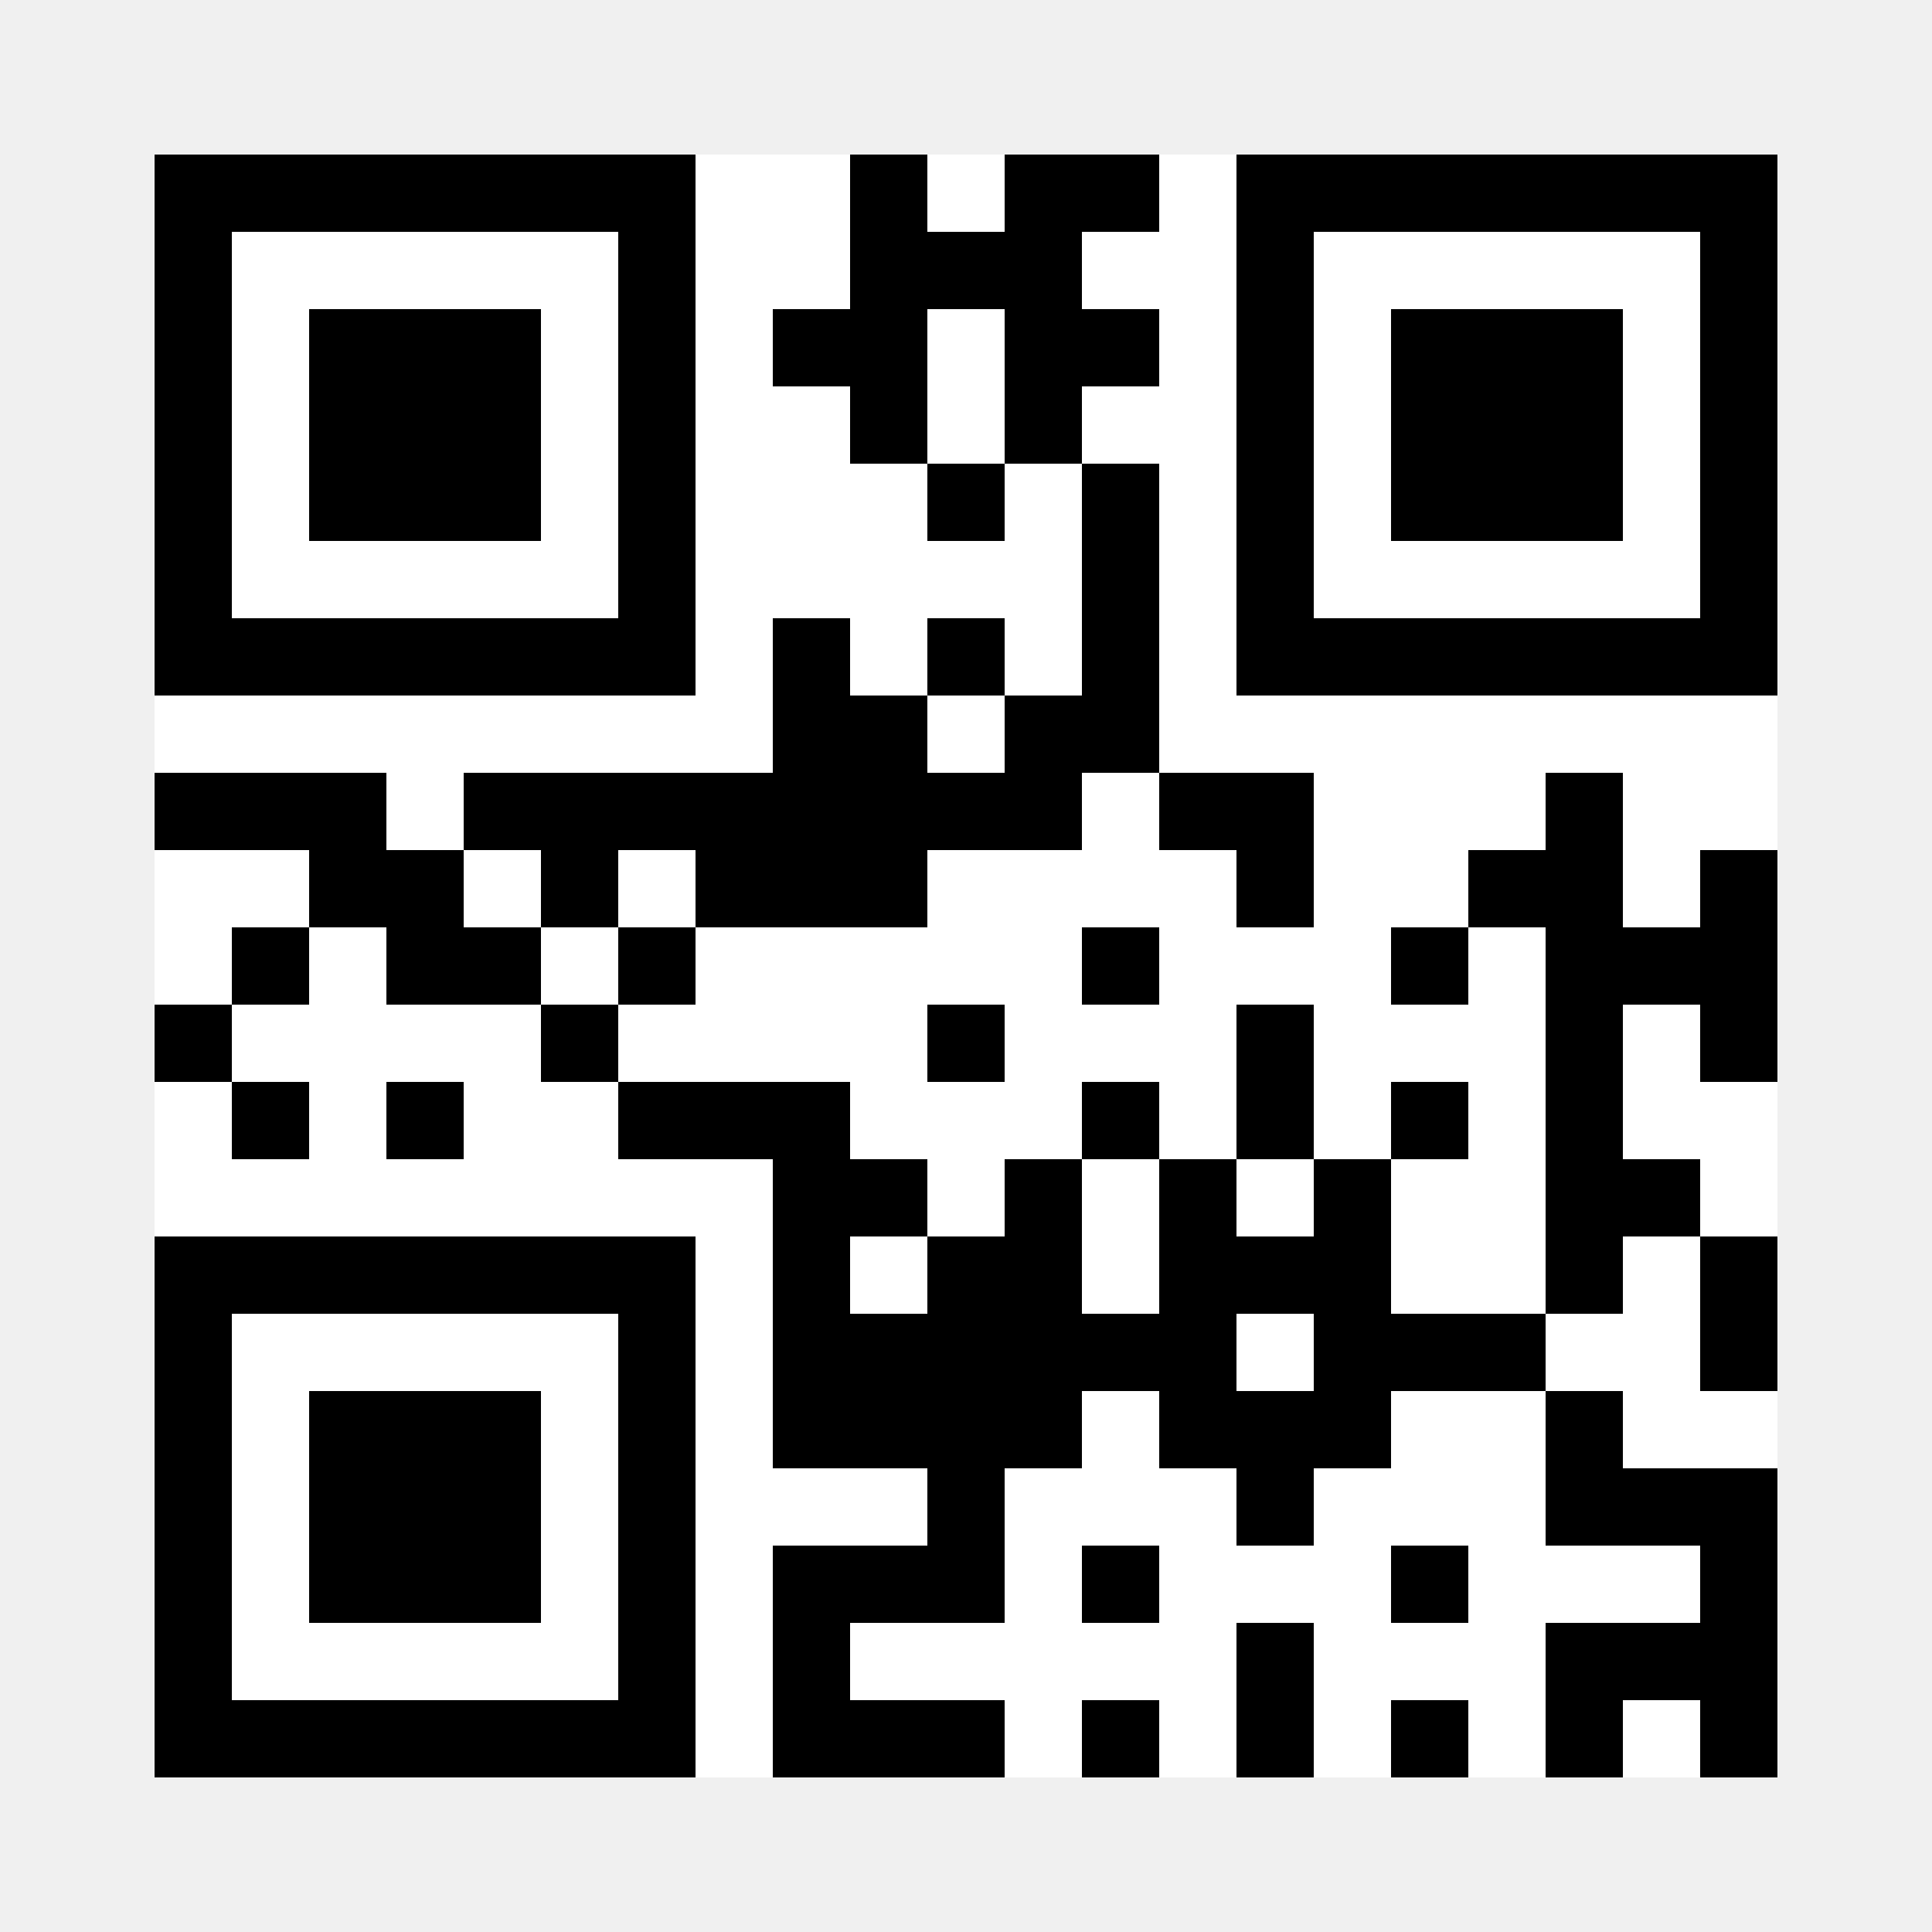
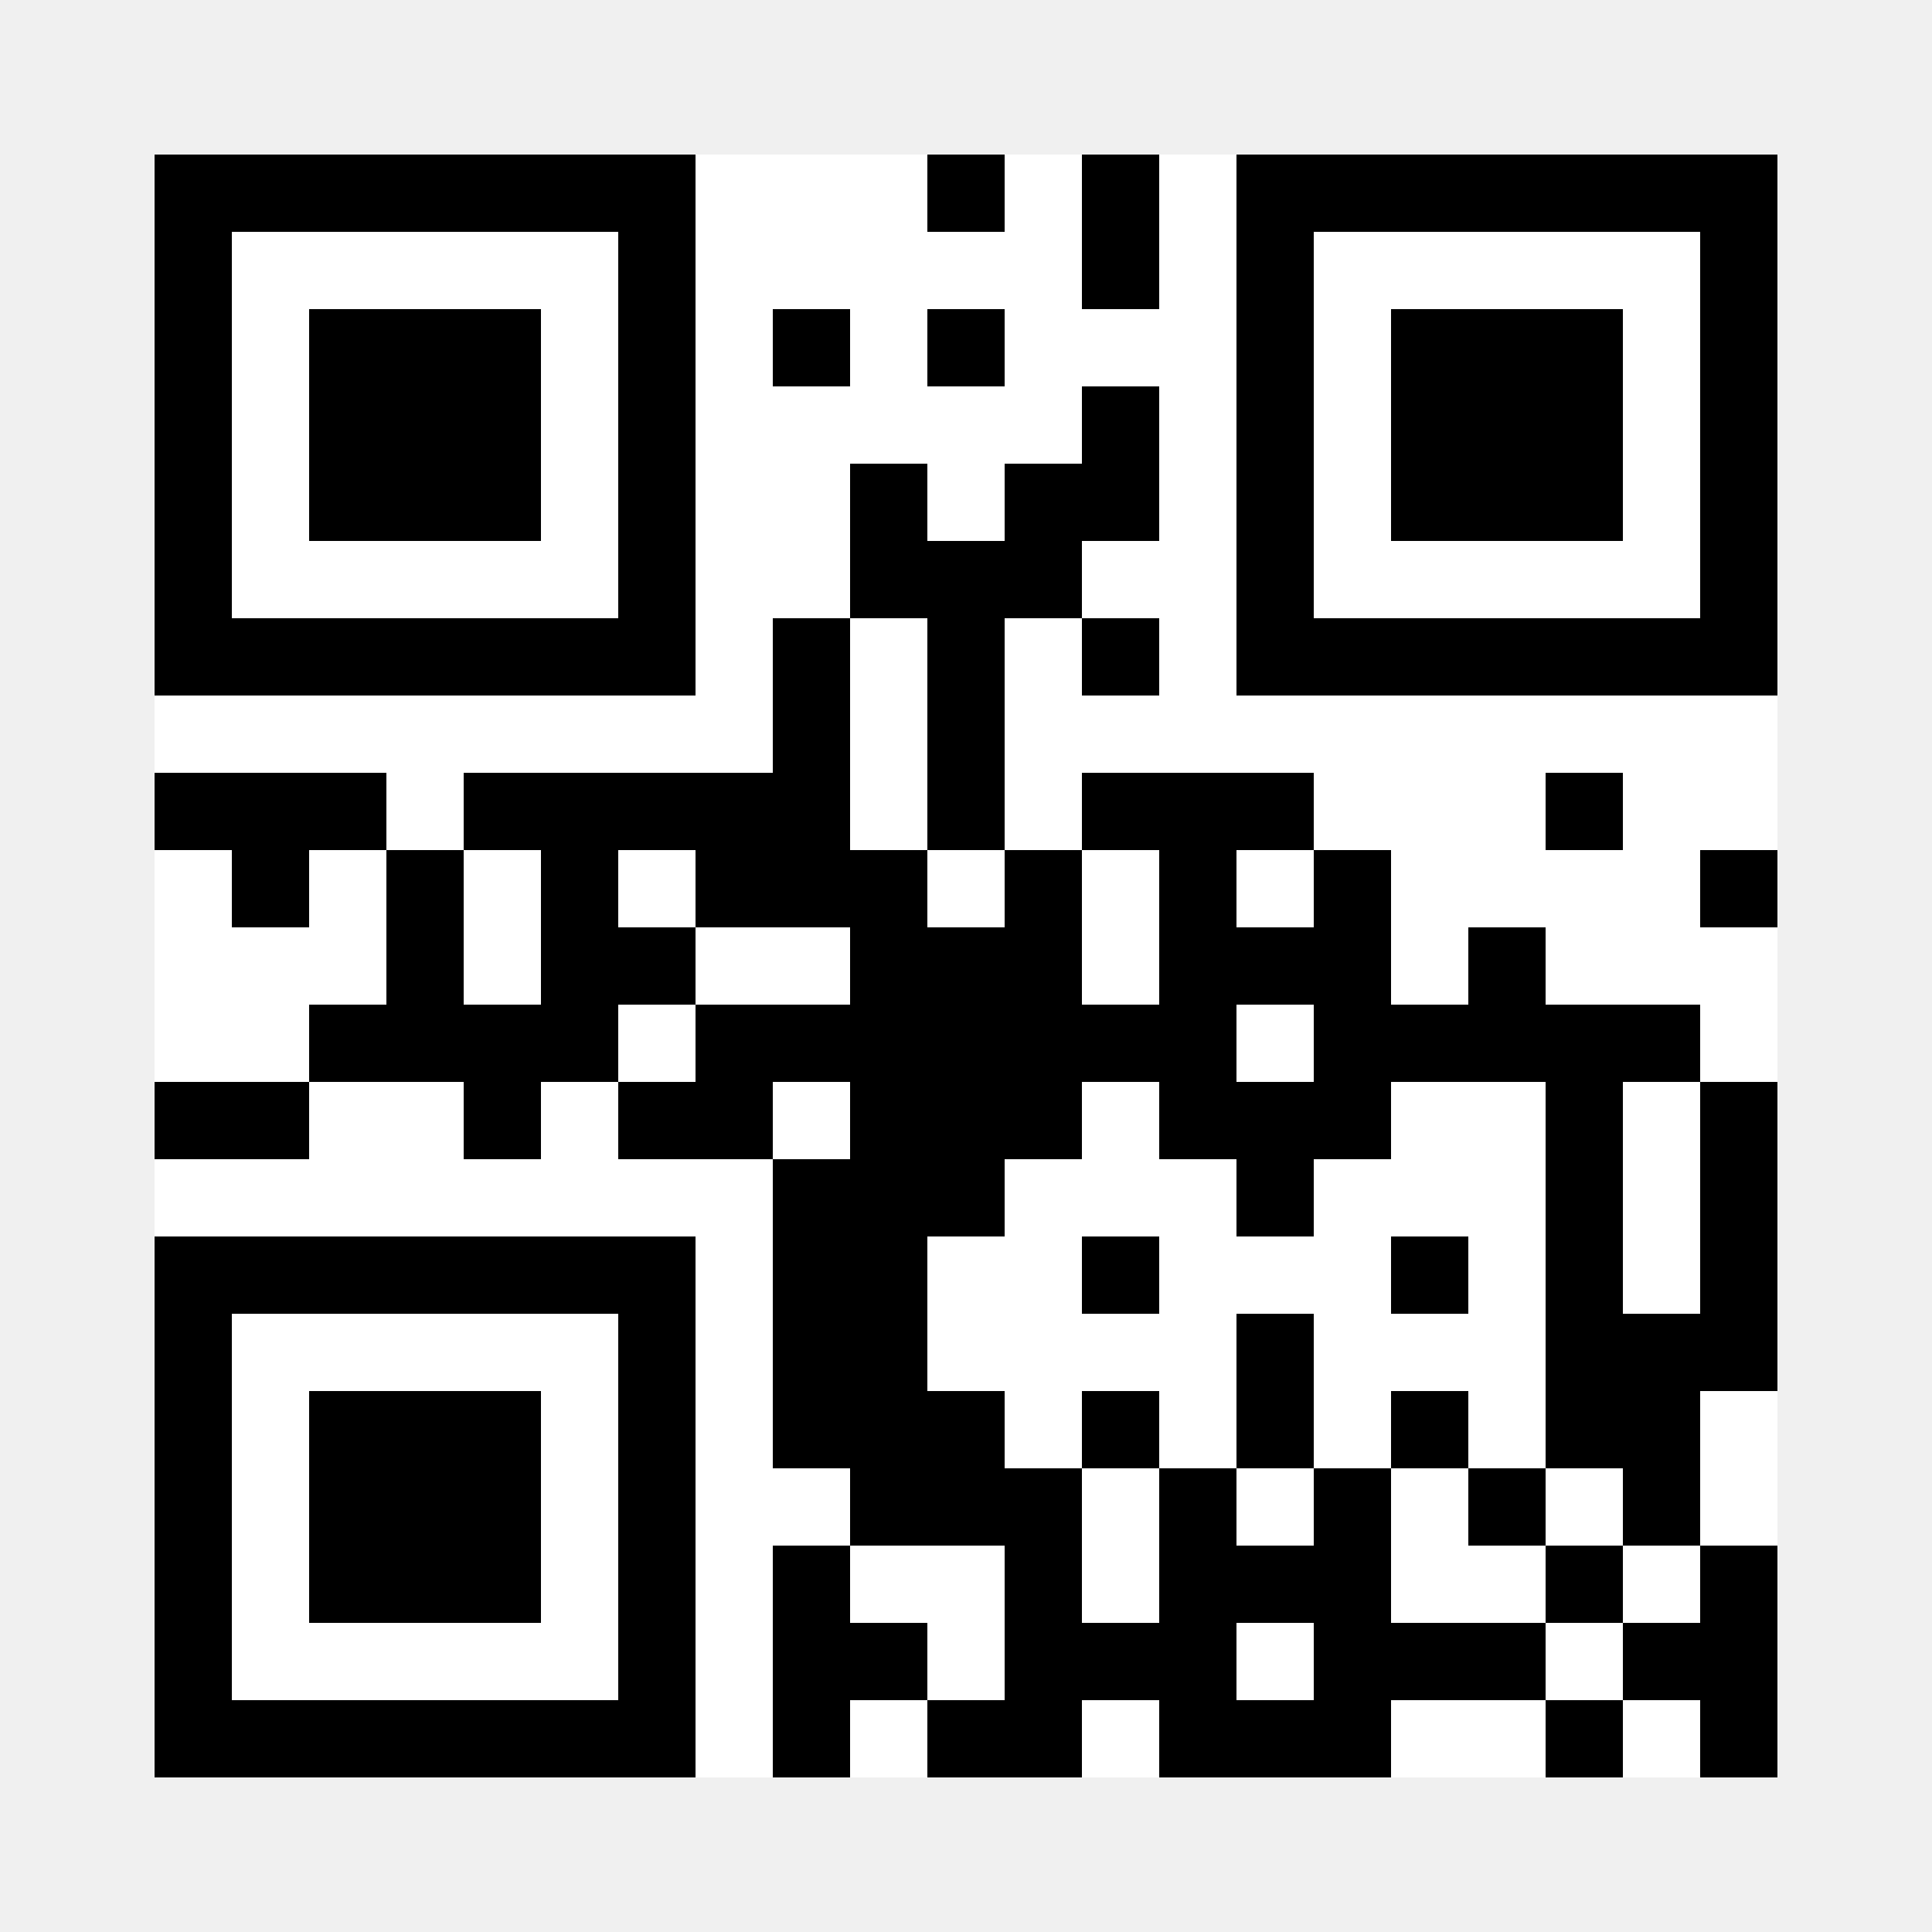
<svg xmlns="http://www.w3.org/2000/svg" version="1.1" id="Layer_1" x="0px" y="0px" height="500px" width="500px">
  <rect fill="black" x="40px" y="40px" width="20px" height="20px" />
  <rect fill="black" x="60px" y="40px" width="20px" height="20px" />
  <rect fill="black" x="80px" y="40px" width="20px" height="20px" />
  <rect fill="black" x="100px" y="40px" width="20px" height="20px" />
  <rect fill="black" x="120px" y="40px" width="20px" height="20px" />
  <rect fill="black" x="140px" y="40px" width="20px" height="20px" />
  <rect fill="black" x="160px" y="40px" width="20px" height="20px" />
  <rect fill="white" x="180px" y="40px" width="20px" height="20px" />
  <rect fill="white" x="200px" y="40px" width="20px" height="20px" />
-   <rect fill="black" x="220px" y="40px" width="20px" height="20px" />
-   <rect fill="white" x="240px" y="40px" width="20px" height="20px" />
-   <rect fill="black" x="260px" y="40px" width="20px" height="20px" />
+   <rect fill="white" x="220px" y="40px" width="20px" height="20px" />
+   <rect fill="black" x="240px" y="40px" width="20px" height="20px" />
+   <rect fill="white" x="260px" y="40px" width="20px" height="20px" />
  <rect fill="black" x="280px" y="40px" width="20px" height="20px" />
  <rect fill="white" x="300px" y="40px" width="20px" height="20px" />
  <rect fill="black" x="320px" y="40px" width="20px" height="20px" />
  <rect fill="black" x="340px" y="40px" width="20px" height="20px" />
  <rect fill="black" x="360px" y="40px" width="20px" height="20px" />
  <rect fill="black" x="380px" y="40px" width="20px" height="20px" />
  <rect fill="black" x="400px" y="40px" width="20px" height="20px" />
  <rect fill="black" x="420px" y="40px" width="20px" height="20px" />
  <rect fill="black" x="440px" y="40px" width="20px" height="20px" />
  <rect fill="black" x="40px" y="60px" width="20px" height="20px" />
  <rect fill="white" x="60px" y="60px" width="20px" height="20px" />
  <rect fill="white" x="80px" y="60px" width="20px" height="20px" />
  <rect fill="white" x="100px" y="60px" width="20px" height="20px" />
  <rect fill="white" x="120px" y="60px" width="20px" height="20px" />
  <rect fill="white" x="140px" y="60px" width="20px" height="20px" />
  <rect fill="black" x="160px" y="60px" width="20px" height="20px" />
  <rect fill="white" x="180px" y="60px" width="20px" height="20px" />
  <rect fill="white" x="200px" y="60px" width="20px" height="20px" />
-   <rect fill="black" x="220px" y="60px" width="20px" height="20px" />
-   <rect fill="black" x="240px" y="60px" width="20px" height="20px" />
-   <rect fill="black" x="260px" y="60px" width="20px" height="20px" />
-   <rect fill="white" x="280px" y="60px" width="20px" height="20px" />
+   <rect fill="white" x="220px" y="60px" width="20px" height="20px" />
+   <rect fill="white" x="240px" y="60px" width="20px" height="20px" />
+   <rect fill="white" x="260px" y="60px" width="20px" height="20px" />
+   <rect fill="black" x="280px" y="60px" width="20px" height="20px" />
  <rect fill="white" x="300px" y="60px" width="20px" height="20px" />
  <rect fill="black" x="320px" y="60px" width="20px" height="20px" />
  <rect fill="white" x="340px" y="60px" width="20px" height="20px" />
  <rect fill="white" x="360px" y="60px" width="20px" height="20px" />
  <rect fill="white" x="380px" y="60px" width="20px" height="20px" />
  <rect fill="white" x="400px" y="60px" width="20px" height="20px" />
  <rect fill="white" x="420px" y="60px" width="20px" height="20px" />
  <rect fill="black" x="440px" y="60px" width="20px" height="20px" />
  <rect fill="black" x="40px" y="80px" width="20px" height="20px" />
  <rect fill="white" x="60px" y="80px" width="20px" height="20px" />
  <rect fill="black" x="80px" y="80px" width="20px" height="20px" />
  <rect fill="black" x="100px" y="80px" width="20px" height="20px" />
  <rect fill="black" x="120px" y="80px" width="20px" height="20px" />
  <rect fill="white" x="140px" y="80px" width="20px" height="20px" />
  <rect fill="black" x="160px" y="80px" width="20px" height="20px" />
  <rect fill="white" x="180px" y="80px" width="20px" height="20px" />
  <rect fill="black" x="200px" y="80px" width="20px" height="20px" />
-   <rect fill="black" x="220px" y="80px" width="20px" height="20px" />
-   <rect fill="white" x="240px" y="80px" width="20px" height="20px" />
-   <rect fill="black" x="260px" y="80px" width="20px" height="20px" />
-   <rect fill="black" x="280px" y="80px" width="20px" height="20px" />
+   <rect fill="white" x="220px" y="80px" width="20px" height="20px" />
+   <rect fill="black" x="240px" y="80px" width="20px" height="20px" />
+   <rect fill="white" x="260px" y="80px" width="20px" height="20px" />
+   <rect fill="white" x="280px" y="80px" width="20px" height="20px" />
  <rect fill="white" x="300px" y="80px" width="20px" height="20px" />
  <rect fill="black" x="320px" y="80px" width="20px" height="20px" />
  <rect fill="white" x="340px" y="80px" width="20px" height="20px" />
  <rect fill="black" x="360px" y="80px" width="20px" height="20px" />
  <rect fill="black" x="380px" y="80px" width="20px" height="20px" />
  <rect fill="black" x="400px" y="80px" width="20px" height="20px" />
  <rect fill="white" x="420px" y="80px" width="20px" height="20px" />
  <rect fill="black" x="440px" y="80px" width="20px" height="20px" />
  <rect fill="black" x="40px" y="100px" width="20px" height="20px" />
  <rect fill="white" x="60px" y="100px" width="20px" height="20px" />
  <rect fill="black" x="80px" y="100px" width="20px" height="20px" />
  <rect fill="black" x="100px" y="100px" width="20px" height="20px" />
  <rect fill="black" x="120px" y="100px" width="20px" height="20px" />
  <rect fill="white" x="140px" y="100px" width="20px" height="20px" />
  <rect fill="black" x="160px" y="100px" width="20px" height="20px" />
  <rect fill="white" x="180px" y="100px" width="20px" height="20px" />
  <rect fill="white" x="200px" y="100px" width="20px" height="20px" />
-   <rect fill="black" x="220px" y="100px" width="20px" height="20px" />
+   <rect fill="white" x="220px" y="100px" width="20px" height="20px" />
  <rect fill="white" x="240px" y="100px" width="20px" height="20px" />
-   <rect fill="black" x="260px" y="100px" width="20px" height="20px" />
-   <rect fill="white" x="280px" y="100px" width="20px" height="20px" />
+   <rect fill="white" x="260px" y="100px" width="20px" height="20px" />
+   <rect fill="black" x="280px" y="100px" width="20px" height="20px" />
  <rect fill="white" x="300px" y="100px" width="20px" height="20px" />
  <rect fill="black" x="320px" y="100px" width="20px" height="20px" />
  <rect fill="white" x="340px" y="100px" width="20px" height="20px" />
  <rect fill="black" x="360px" y="100px" width="20px" height="20px" />
  <rect fill="black" x="380px" y="100px" width="20px" height="20px" />
  <rect fill="black" x="400px" y="100px" width="20px" height="20px" />
  <rect fill="white" x="420px" y="100px" width="20px" height="20px" />
  <rect fill="black" x="440px" y="100px" width="20px" height="20px" />
  <rect fill="black" x="40px" y="120px" width="20px" height="20px" />
  <rect fill="white" x="60px" y="120px" width="20px" height="20px" />
  <rect fill="black" x="80px" y="120px" width="20px" height="20px" />
  <rect fill="black" x="100px" y="120px" width="20px" height="20px" />
  <rect fill="black" x="120px" y="120px" width="20px" height="20px" />
  <rect fill="white" x="140px" y="120px" width="20px" height="20px" />
  <rect fill="black" x="160px" y="120px" width="20px" height="20px" />
  <rect fill="white" x="180px" y="120px" width="20px" height="20px" />
  <rect fill="white" x="200px" y="120px" width="20px" height="20px" />
-   <rect fill="white" x="220px" y="120px" width="20px" height="20px" />
-   <rect fill="black" x="240px" y="120px" width="20px" height="20px" />
-   <rect fill="white" x="260px" y="120px" width="20px" height="20px" />
+   <rect fill="black" x="220px" y="120px" width="20px" height="20px" />
+   <rect fill="white" x="240px" y="120px" width="20px" height="20px" />
+   <rect fill="black" x="260px" y="120px" width="20px" height="20px" />
  <rect fill="black" x="280px" y="120px" width="20px" height="20px" />
  <rect fill="white" x="300px" y="120px" width="20px" height="20px" />
  <rect fill="black" x="320px" y="120px" width="20px" height="20px" />
  <rect fill="white" x="340px" y="120px" width="20px" height="20px" />
  <rect fill="black" x="360px" y="120px" width="20px" height="20px" />
  <rect fill="black" x="380px" y="120px" width="20px" height="20px" />
  <rect fill="black" x="400px" y="120px" width="20px" height="20px" />
  <rect fill="white" x="420px" y="120px" width="20px" height="20px" />
  <rect fill="black" x="440px" y="120px" width="20px" height="20px" />
  <rect fill="black" x="40px" y="140px" width="20px" height="20px" />
  <rect fill="white" x="60px" y="140px" width="20px" height="20px" />
  <rect fill="white" x="80px" y="140px" width="20px" height="20px" />
  <rect fill="white" x="100px" y="140px" width="20px" height="20px" />
  <rect fill="white" x="120px" y="140px" width="20px" height="20px" />
  <rect fill="white" x="140px" y="140px" width="20px" height="20px" />
  <rect fill="black" x="160px" y="140px" width="20px" height="20px" />
  <rect fill="white" x="180px" y="140px" width="20px" height="20px" />
  <rect fill="white" x="200px" y="140px" width="20px" height="20px" />
-   <rect fill="white" x="220px" y="140px" width="20px" height="20px" />
-   <rect fill="white" x="240px" y="140px" width="20px" height="20px" />
-   <rect fill="white" x="260px" y="140px" width="20px" height="20px" />
-   <rect fill="black" x="280px" y="140px" width="20px" height="20px" />
+   <rect fill="black" x="220px" y="140px" width="20px" height="20px" />
+   <rect fill="black" x="240px" y="140px" width="20px" height="20px" />
+   <rect fill="black" x="260px" y="140px" width="20px" height="20px" />
+   <rect fill="white" x="280px" y="140px" width="20px" height="20px" />
  <rect fill="white" x="300px" y="140px" width="20px" height="20px" />
  <rect fill="black" x="320px" y="140px" width="20px" height="20px" />
  <rect fill="white" x="340px" y="140px" width="20px" height="20px" />
  <rect fill="white" x="360px" y="140px" width="20px" height="20px" />
  <rect fill="white" x="380px" y="140px" width="20px" height="20px" />
  <rect fill="white" x="400px" y="140px" width="20px" height="20px" />
  <rect fill="white" x="420px" y="140px" width="20px" height="20px" />
  <rect fill="black" x="440px" y="140px" width="20px" height="20px" />
  <rect fill="black" x="40px" y="160px" width="20px" height="20px" />
  <rect fill="black" x="60px" y="160px" width="20px" height="20px" />
  <rect fill="black" x="80px" y="160px" width="20px" height="20px" />
  <rect fill="black" x="100px" y="160px" width="20px" height="20px" />
  <rect fill="black" x="120px" y="160px" width="20px" height="20px" />
  <rect fill="black" x="140px" y="160px" width="20px" height="20px" />
  <rect fill="black" x="160px" y="160px" width="20px" height="20px" />
  <rect fill="white" x="180px" y="160px" width="20px" height="20px" />
  <rect fill="black" x="200px" y="160px" width="20px" height="20px" />
  <rect fill="white" x="220px" y="160px" width="20px" height="20px" />
  <rect fill="black" x="240px" y="160px" width="20px" height="20px" />
  <rect fill="white" x="260px" y="160px" width="20px" height="20px" />
  <rect fill="black" x="280px" y="160px" width="20px" height="20px" />
  <rect fill="white" x="300px" y="160px" width="20px" height="20px" />
  <rect fill="black" x="320px" y="160px" width="20px" height="20px" />
  <rect fill="black" x="340px" y="160px" width="20px" height="20px" />
  <rect fill="black" x="360px" y="160px" width="20px" height="20px" />
  <rect fill="black" x="380px" y="160px" width="20px" height="20px" />
  <rect fill="black" x="400px" y="160px" width="20px" height="20px" />
  <rect fill="black" x="420px" y="160px" width="20px" height="20px" />
  <rect fill="black" x="440px" y="160px" width="20px" height="20px" />
  <rect fill="white" x="40px" y="180px" width="20px" height="20px" />
  <rect fill="white" x="60px" y="180px" width="20px" height="20px" />
  <rect fill="white" x="80px" y="180px" width="20px" height="20px" />
  <rect fill="white" x="100px" y="180px" width="20px" height="20px" />
  <rect fill="white" x="120px" y="180px" width="20px" height="20px" />
  <rect fill="white" x="140px" y="180px" width="20px" height="20px" />
  <rect fill="white" x="160px" y="180px" width="20px" height="20px" />
  <rect fill="white" x="180px" y="180px" width="20px" height="20px" />
  <rect fill="black" x="200px" y="180px" width="20px" height="20px" />
-   <rect fill="black" x="220px" y="180px" width="20px" height="20px" />
-   <rect fill="white" x="240px" y="180px" width="20px" height="20px" />
-   <rect fill="black" x="260px" y="180px" width="20px" height="20px" />
-   <rect fill="black" x="280px" y="180px" width="20px" height="20px" />
+   <rect fill="white" x="220px" y="180px" width="20px" height="20px" />
+   <rect fill="black" x="240px" y="180px" width="20px" height="20px" />
+   <rect fill="white" x="260px" y="180px" width="20px" height="20px" />
+   <rect fill="white" x="280px" y="180px" width="20px" height="20px" />
  <rect fill="white" x="300px" y="180px" width="20px" height="20px" />
  <rect fill="white" x="320px" y="180px" width="20px" height="20px" />
  <rect fill="white" x="340px" y="180px" width="20px" height="20px" />
  <rect fill="white" x="360px" y="180px" width="20px" height="20px" />
  <rect fill="white" x="380px" y="180px" width="20px" height="20px" />
  <rect fill="white" x="400px" y="180px" width="20px" height="20px" />
  <rect fill="white" x="420px" y="180px" width="20px" height="20px" />
  <rect fill="white" x="440px" y="180px" width="20px" height="20px" />
  <rect fill="black" x="40px" y="200px" width="20px" height="20px" />
  <rect fill="black" x="60px" y="200px" width="20px" height="20px" />
  <rect fill="black" x="80px" y="200px" width="20px" height="20px" />
  <rect fill="white" x="100px" y="200px" width="20px" height="20px" />
  <rect fill="black" x="120px" y="200px" width="20px" height="20px" />
  <rect fill="black" x="140px" y="200px" width="20px" height="20px" />
  <rect fill="black" x="160px" y="200px" width="20px" height="20px" />
  <rect fill="black" x="180px" y="200px" width="20px" height="20px" />
  <rect fill="black" x="200px" y="200px" width="20px" height="20px" />
-   <rect fill="black" x="220px" y="200px" width="20px" height="20px" />
+   <rect fill="white" x="220px" y="200px" width="20px" height="20px" />
  <rect fill="black" x="240px" y="200px" width="20px" height="20px" />
-   <rect fill="black" x="260px" y="200px" width="20px" height="20px" />
-   <rect fill="white" x="280px" y="200px" width="20px" height="20px" />
+   <rect fill="white" x="260px" y="200px" width="20px" height="20px" />
+   <rect fill="black" x="280px" y="200px" width="20px" height="20px" />
  <rect fill="black" x="300px" y="200px" width="20px" height="20px" />
  <rect fill="black" x="320px" y="200px" width="20px" height="20px" />
  <rect fill="white" x="340px" y="200px" width="20px" height="20px" />
  <rect fill="white" x="360px" y="200px" width="20px" height="20px" />
  <rect fill="white" x="380px" y="200px" width="20px" height="20px" />
  <rect fill="black" x="400px" y="200px" width="20px" height="20px" />
  <rect fill="white" x="420px" y="200px" width="20px" height="20px" />
  <rect fill="white" x="440px" y="200px" width="20px" height="20px" />
  <rect fill="white" x="40px" y="220px" width="20px" height="20px" />
-   <rect fill="white" x="60px" y="220px" width="20px" height="20px" />
-   <rect fill="black" x="80px" y="220px" width="20px" height="20px" />
+   <rect fill="black" x="60px" y="220px" width="20px" height="20px" />
+   <rect fill="white" x="80px" y="220px" width="20px" height="20px" />
  <rect fill="black" x="100px" y="220px" width="20px" height="20px" />
  <rect fill="white" x="120px" y="220px" width="20px" height="20px" />
  <rect fill="black" x="140px" y="220px" width="20px" height="20px" />
  <rect fill="white" x="160px" y="220px" width="20px" height="20px" />
  <rect fill="black" x="180px" y="220px" width="20px" height="20px" />
  <rect fill="black" x="200px" y="220px" width="20px" height="20px" />
  <rect fill="black" x="220px" y="220px" width="20px" height="20px" />
  <rect fill="white" x="240px" y="220px" width="20px" height="20px" />
-   <rect fill="white" x="260px" y="220px" width="20px" height="20px" />
+   <rect fill="black" x="260px" y="220px" width="20px" height="20px" />
  <rect fill="white" x="280px" y="220px" width="20px" height="20px" />
-   <rect fill="white" x="300px" y="220px" width="20px" height="20px" />
-   <rect fill="black" x="320px" y="220px" width="20px" height="20px" />
-   <rect fill="white" x="340px" y="220px" width="20px" height="20px" />
+   <rect fill="black" x="300px" y="220px" width="20px" height="20px" />
+   <rect fill="white" x="320px" y="220px" width="20px" height="20px" />
+   <rect fill="black" x="340px" y="220px" width="20px" height="20px" />
  <rect fill="white" x="360px" y="220px" width="20px" height="20px" />
-   <rect fill="black" x="380px" y="220px" width="20px" height="20px" />
-   <rect fill="black" x="400px" y="220px" width="20px" height="20px" />
+   <rect fill="white" x="380px" y="220px" width="20px" height="20px" />
+   <rect fill="white" x="400px" y="220px" width="20px" height="20px" />
  <rect fill="white" x="420px" y="220px" width="20px" height="20px" />
  <rect fill="black" x="440px" y="220px" width="20px" height="20px" />
  <rect fill="white" x="40px" y="240px" width="20px" height="20px" />
-   <rect fill="black" x="60px" y="240px" width="20px" height="20px" />
+   <rect fill="white" x="60px" y="240px" width="20px" height="20px" />
  <rect fill="white" x="80px" y="240px" width="20px" height="20px" />
  <rect fill="black" x="100px" y="240px" width="20px" height="20px" />
-   <rect fill="black" x="120px" y="240px" width="20px" height="20px" />
-   <rect fill="white" x="140px" y="240px" width="20px" height="20px" />
+   <rect fill="white" x="120px" y="240px" width="20px" height="20px" />
+   <rect fill="black" x="140px" y="240px" width="20px" height="20px" />
  <rect fill="black" x="160px" y="240px" width="20px" height="20px" />
  <rect fill="white" x="180px" y="240px" width="20px" height="20px" />
  <rect fill="white" x="200px" y="240px" width="20px" height="20px" />
-   <rect fill="white" x="220px" y="240px" width="20px" height="20px" />
-   <rect fill="white" x="240px" y="240px" width="20px" height="20px" />
-   <rect fill="white" x="260px" y="240px" width="20px" height="20px" />
-   <rect fill="black" x="280px" y="240px" width="20px" height="20px" />
-   <rect fill="white" x="300px" y="240px" width="20px" height="20px" />
-   <rect fill="white" x="320px" y="240px" width="20px" height="20px" />
-   <rect fill="white" x="340px" y="240px" width="20px" height="20px" />
-   <rect fill="black" x="360px" y="240px" width="20px" height="20px" />
-   <rect fill="white" x="380px" y="240px" width="20px" height="20px" />
-   <rect fill="black" x="400px" y="240px" width="20px" height="20px" />
-   <rect fill="black" x="420px" y="240px" width="20px" height="20px" />
-   <rect fill="black" x="440px" y="240px" width="20px" height="20px" />
-   <rect fill="black" x="40px" y="260px" width="20px" height="20px" />
+   <rect fill="black" x="220px" y="240px" width="20px" height="20px" />
+   <rect fill="black" x="240px" y="240px" width="20px" height="20px" />
+   <rect fill="black" x="260px" y="240px" width="20px" height="20px" />
+   <rect fill="white" x="280px" y="240px" width="20px" height="20px" />
+   <rect fill="black" x="300px" y="240px" width="20px" height="20px" />
+   <rect fill="black" x="320px" y="240px" width="20px" height="20px" />
+   <rect fill="black" x="340px" y="240px" width="20px" height="20px" />
+   <rect fill="white" x="360px" y="240px" width="20px" height="20px" />
+   <rect fill="black" x="380px" y="240px" width="20px" height="20px" />
+   <rect fill="white" x="400px" y="240px" width="20px" height="20px" />
+   <rect fill="white" x="420px" y="240px" width="20px" height="20px" />
+   <rect fill="white" x="440px" y="240px" width="20px" height="20px" />
+   <rect fill="white" x="40px" y="260px" width="20px" height="20px" />
  <rect fill="white" x="60px" y="260px" width="20px" height="20px" />
-   <rect fill="white" x="80px" y="260px" width="20px" height="20px" />
-   <rect fill="white" x="100px" y="260px" width="20px" height="20px" />
-   <rect fill="white" x="120px" y="260px" width="20px" height="20px" />
+   <rect fill="black" x="80px" y="260px" width="20px" height="20px" />
+   <rect fill="black" x="100px" y="260px" width="20px" height="20px" />
+   <rect fill="black" x="120px" y="260px" width="20px" height="20px" />
  <rect fill="black" x="140px" y="260px" width="20px" height="20px" />
  <rect fill="white" x="160px" y="260px" width="20px" height="20px" />
-   <rect fill="white" x="180px" y="260px" width="20px" height="20px" />
-   <rect fill="white" x="200px" y="260px" width="20px" height="20px" />
-   <rect fill="white" x="220px" y="260px" width="20px" height="20px" />
+   <rect fill="black" x="180px" y="260px" width="20px" height="20px" />
+   <rect fill="black" x="200px" y="260px" width="20px" height="20px" />
+   <rect fill="black" x="220px" y="260px" width="20px" height="20px" />
  <rect fill="black" x="240px" y="260px" width="20px" height="20px" />
-   <rect fill="white" x="260px" y="260px" width="20px" height="20px" />
-   <rect fill="white" x="280px" y="260px" width="20px" height="20px" />
-   <rect fill="white" x="300px" y="260px" width="20px" height="20px" />
-   <rect fill="black" x="320px" y="260px" width="20px" height="20px" />
-   <rect fill="white" x="340px" y="260px" width="20px" height="20px" />
-   <rect fill="white" x="360px" y="260px" width="20px" height="20px" />
-   <rect fill="white" x="380px" y="260px" width="20px" height="20px" />
+   <rect fill="black" x="260px" y="260px" width="20px" height="20px" />
+   <rect fill="black" x="280px" y="260px" width="20px" height="20px" />
+   <rect fill="black" x="300px" y="260px" width="20px" height="20px" />
+   <rect fill="white" x="320px" y="260px" width="20px" height="20px" />
+   <rect fill="black" x="340px" y="260px" width="20px" height="20px" />
+   <rect fill="black" x="360px" y="260px" width="20px" height="20px" />
+   <rect fill="black" x="380px" y="260px" width="20px" height="20px" />
  <rect fill="black" x="400px" y="260px" width="20px" height="20px" />
-   <rect fill="white" x="420px" y="260px" width="20px" height="20px" />
-   <rect fill="black" x="440px" y="260px" width="20px" height="20px" />
-   <rect fill="white" x="40px" y="280px" width="20px" height="20px" />
+   <rect fill="black" x="420px" y="260px" width="20px" height="20px" />
+   <rect fill="white" x="440px" y="260px" width="20px" height="20px" />
+   <rect fill="black" x="40px" y="280px" width="20px" height="20px" />
  <rect fill="black" x="60px" y="280px" width="20px" height="20px" />
  <rect fill="white" x="80px" y="280px" width="20px" height="20px" />
-   <rect fill="black" x="100px" y="280px" width="20px" height="20px" />
-   <rect fill="white" x="120px" y="280px" width="20px" height="20px" />
+   <rect fill="white" x="100px" y="280px" width="20px" height="20px" />
+   <rect fill="black" x="120px" y="280px" width="20px" height="20px" />
  <rect fill="white" x="140px" y="280px" width="20px" height="20px" />
  <rect fill="black" x="160px" y="280px" width="20px" height="20px" />
  <rect fill="black" x="180px" y="280px" width="20px" height="20px" />
-   <rect fill="black" x="200px" y="280px" width="20px" height="20px" />
-   <rect fill="white" x="220px" y="280px" width="20px" height="20px" />
-   <rect fill="white" x="240px" y="280px" width="20px" height="20px" />
-   <rect fill="white" x="260px" y="280px" width="20px" height="20px" />
-   <rect fill="black" x="280px" y="280px" width="20px" height="20px" />
-   <rect fill="white" x="300px" y="280px" width="20px" height="20px" />
+   <rect fill="white" x="200px" y="280px" width="20px" height="20px" />
+   <rect fill="black" x="220px" y="280px" width="20px" height="20px" />
+   <rect fill="black" x="240px" y="280px" width="20px" height="20px" />
+   <rect fill="black" x="260px" y="280px" width="20px" height="20px" />
+   <rect fill="white" x="280px" y="280px" width="20px" height="20px" />
+   <rect fill="black" x="300px" y="280px" width="20px" height="20px" />
  <rect fill="black" x="320px" y="280px" width="20px" height="20px" />
-   <rect fill="white" x="340px" y="280px" width="20px" height="20px" />
-   <rect fill="black" x="360px" y="280px" width="20px" height="20px" />
+   <rect fill="black" x="340px" y="280px" width="20px" height="20px" />
+   <rect fill="white" x="360px" y="280px" width="20px" height="20px" />
  <rect fill="white" x="380px" y="280px" width="20px" height="20px" />
  <rect fill="black" x="400px" y="280px" width="20px" height="20px" />
  <rect fill="white" x="420px" y="280px" width="20px" height="20px" />
-   <rect fill="white" x="440px" y="280px" width="20px" height="20px" />
+   <rect fill="black" x="440px" y="280px" width="20px" height="20px" />
  <rect fill="white" x="40px" y="300px" width="20px" height="20px" />
  <rect fill="white" x="60px" y="300px" width="20px" height="20px" />
  <rect fill="white" x="80px" y="300px" width="20px" height="20px" />
  <rect fill="white" x="100px" y="300px" width="20px" height="20px" />
  <rect fill="white" x="120px" y="300px" width="20px" height="20px" />
  <rect fill="white" x="140px" y="300px" width="20px" height="20px" />
  <rect fill="white" x="160px" y="300px" width="20px" height="20px" />
  <rect fill="white" x="180px" y="300px" width="20px" height="20px" />
  <rect fill="black" x="200px" y="300px" width="20px" height="20px" />
  <rect fill="black" x="220px" y="300px" width="20px" height="20px" />
-   <rect fill="white" x="240px" y="300px" width="20px" height="20px" />
-   <rect fill="black" x="260px" y="300px" width="20px" height="20px" />
+   <rect fill="black" x="240px" y="300px" width="20px" height="20px" />
+   <rect fill="white" x="260px" y="300px" width="20px" height="20px" />
  <rect fill="white" x="280px" y="300px" width="20px" height="20px" />
-   <rect fill="black" x="300px" y="300px" width="20px" height="20px" />
-   <rect fill="white" x="320px" y="300px" width="20px" height="20px" />
-   <rect fill="black" x="340px" y="300px" width="20px" height="20px" />
+   <rect fill="white" x="300px" y="300px" width="20px" height="20px" />
+   <rect fill="black" x="320px" y="300px" width="20px" height="20px" />
+   <rect fill="white" x="340px" y="300px" width="20px" height="20px" />
  <rect fill="white" x="360px" y="300px" width="20px" height="20px" />
  <rect fill="white" x="380px" y="300px" width="20px" height="20px" />
  <rect fill="black" x="400px" y="300px" width="20px" height="20px" />
-   <rect fill="black" x="420px" y="300px" width="20px" height="20px" />
-   <rect fill="white" x="440px" y="300px" width="20px" height="20px" />
+   <rect fill="white" x="420px" y="300px" width="20px" height="20px" />
+   <rect fill="black" x="440px" y="300px" width="20px" height="20px" />
  <rect fill="black" x="40px" y="320px" width="20px" height="20px" />
  <rect fill="black" x="60px" y="320px" width="20px" height="20px" />
  <rect fill="black" x="80px" y="320px" width="20px" height="20px" />
  <rect fill="black" x="100px" y="320px" width="20px" height="20px" />
  <rect fill="black" x="120px" y="320px" width="20px" height="20px" />
  <rect fill="black" x="140px" y="320px" width="20px" height="20px" />
  <rect fill="black" x="160px" y="320px" width="20px" height="20px" />
  <rect fill="white" x="180px" y="320px" width="20px" height="20px" />
  <rect fill="black" x="200px" y="320px" width="20px" height="20px" />
-   <rect fill="white" x="220px" y="320px" width="20px" height="20px" />
-   <rect fill="black" x="240px" y="320px" width="20px" height="20px" />
-   <rect fill="black" x="260px" y="320px" width="20px" height="20px" />
-   <rect fill="white" x="280px" y="320px" width="20px" height="20px" />
-   <rect fill="black" x="300px" y="320px" width="20px" height="20px" />
-   <rect fill="black" x="320px" y="320px" width="20px" height="20px" />
-   <rect fill="black" x="340px" y="320px" width="20px" height="20px" />
-   <rect fill="white" x="360px" y="320px" width="20px" height="20px" />
+   <rect fill="black" x="220px" y="320px" width="20px" height="20px" />
+   <rect fill="white" x="240px" y="320px" width="20px" height="20px" />
+   <rect fill="white" x="260px" y="320px" width="20px" height="20px" />
+   <rect fill="black" x="280px" y="320px" width="20px" height="20px" />
+   <rect fill="white" x="300px" y="320px" width="20px" height="20px" />
+   <rect fill="white" x="320px" y="320px" width="20px" height="20px" />
+   <rect fill="white" x="340px" y="320px" width="20px" height="20px" />
+   <rect fill="black" x="360px" y="320px" width="20px" height="20px" />
  <rect fill="white" x="380px" y="320px" width="20px" height="20px" />
  <rect fill="black" x="400px" y="320px" width="20px" height="20px" />
  <rect fill="white" x="420px" y="320px" width="20px" height="20px" />
  <rect fill="black" x="440px" y="320px" width="20px" height="20px" />
  <rect fill="black" x="40px" y="340px" width="20px" height="20px" />
  <rect fill="white" x="60px" y="340px" width="20px" height="20px" />
  <rect fill="white" x="80px" y="340px" width="20px" height="20px" />
  <rect fill="white" x="100px" y="340px" width="20px" height="20px" />
  <rect fill="white" x="120px" y="340px" width="20px" height="20px" />
  <rect fill="white" x="140px" y="340px" width="20px" height="20px" />
  <rect fill="black" x="160px" y="340px" width="20px" height="20px" />
  <rect fill="white" x="180px" y="340px" width="20px" height="20px" />
  <rect fill="black" x="200px" y="340px" width="20px" height="20px" />
  <rect fill="black" x="220px" y="340px" width="20px" height="20px" />
-   <rect fill="black" x="240px" y="340px" width="20px" height="20px" />
-   <rect fill="black" x="260px" y="340px" width="20px" height="20px" />
-   <rect fill="black" x="280px" y="340px" width="20px" height="20px" />
-   <rect fill="black" x="300px" y="340px" width="20px" height="20px" />
-   <rect fill="white" x="320px" y="340px" width="20px" height="20px" />
-   <rect fill="black" x="340px" y="340px" width="20px" height="20px" />
-   <rect fill="black" x="360px" y="340px" width="20px" height="20px" />
-   <rect fill="black" x="380px" y="340px" width="20px" height="20px" />
-   <rect fill="white" x="400px" y="340px" width="20px" height="20px" />
-   <rect fill="white" x="420px" y="340px" width="20px" height="20px" />
+   <rect fill="white" x="240px" y="340px" width="20px" height="20px" />
+   <rect fill="white" x="260px" y="340px" width="20px" height="20px" />
+   <rect fill="white" x="280px" y="340px" width="20px" height="20px" />
+   <rect fill="white" x="300px" y="340px" width="20px" height="20px" />
+   <rect fill="black" x="320px" y="340px" width="20px" height="20px" />
+   <rect fill="white" x="340px" y="340px" width="20px" height="20px" />
+   <rect fill="white" x="360px" y="340px" width="20px" height="20px" />
+   <rect fill="white" x="380px" y="340px" width="20px" height="20px" />
+   <rect fill="black" x="400px" y="340px" width="20px" height="20px" />
+   <rect fill="black" x="420px" y="340px" width="20px" height="20px" />
  <rect fill="black" x="440px" y="340px" width="20px" height="20px" />
  <rect fill="black" x="40px" y="360px" width="20px" height="20px" />
  <rect fill="white" x="60px" y="360px" width="20px" height="20px" />
  <rect fill="black" x="80px" y="360px" width="20px" height="20px" />
  <rect fill="black" x="100px" y="360px" width="20px" height="20px" />
  <rect fill="black" x="120px" y="360px" width="20px" height="20px" />
  <rect fill="white" x="140px" y="360px" width="20px" height="20px" />
  <rect fill="black" x="160px" y="360px" width="20px" height="20px" />
  <rect fill="white" x="180px" y="360px" width="20px" height="20px" />
  <rect fill="black" x="200px" y="360px" width="20px" height="20px" />
  <rect fill="black" x="220px" y="360px" width="20px" height="20px" />
  <rect fill="black" x="240px" y="360px" width="20px" height="20px" />
-   <rect fill="black" x="260px" y="360px" width="20px" height="20px" />
-   <rect fill="white" x="280px" y="360px" width="20px" height="20px" />
-   <rect fill="black" x="300px" y="360px" width="20px" height="20px" />
+   <rect fill="white" x="260px" y="360px" width="20px" height="20px" />
+   <rect fill="black" x="280px" y="360px" width="20px" height="20px" />
+   <rect fill="white" x="300px" y="360px" width="20px" height="20px" />
  <rect fill="black" x="320px" y="360px" width="20px" height="20px" />
-   <rect fill="black" x="340px" y="360px" width="20px" height="20px" />
-   <rect fill="white" x="360px" y="360px" width="20px" height="20px" />
+   <rect fill="white" x="340px" y="360px" width="20px" height="20px" />
+   <rect fill="black" x="360px" y="360px" width="20px" height="20px" />
  <rect fill="white" x="380px" y="360px" width="20px" height="20px" />
  <rect fill="black" x="400px" y="360px" width="20px" height="20px" />
-   <rect fill="white" x="420px" y="360px" width="20px" height="20px" />
+   <rect fill="black" x="420px" y="360px" width="20px" height="20px" />
  <rect fill="white" x="440px" y="360px" width="20px" height="20px" />
  <rect fill="black" x="40px" y="380px" width="20px" height="20px" />
  <rect fill="white" x="60px" y="380px" width="20px" height="20px" />
  <rect fill="black" x="80px" y="380px" width="20px" height="20px" />
  <rect fill="black" x="100px" y="380px" width="20px" height="20px" />
  <rect fill="black" x="120px" y="380px" width="20px" height="20px" />
  <rect fill="white" x="140px" y="380px" width="20px" height="20px" />
  <rect fill="black" x="160px" y="380px" width="20px" height="20px" />
  <rect fill="white" x="180px" y="380px" width="20px" height="20px" />
  <rect fill="white" x="200px" y="380px" width="20px" height="20px" />
-   <rect fill="white" x="220px" y="380px" width="20px" height="20px" />
+   <rect fill="black" x="220px" y="380px" width="20px" height="20px" />
  <rect fill="black" x="240px" y="380px" width="20px" height="20px" />
-   <rect fill="white" x="260px" y="380px" width="20px" height="20px" />
+   <rect fill="black" x="260px" y="380px" width="20px" height="20px" />
  <rect fill="white" x="280px" y="380px" width="20px" height="20px" />
-   <rect fill="white" x="300px" y="380px" width="20px" height="20px" />
-   <rect fill="black" x="320px" y="380px" width="20px" height="20px" />
-   <rect fill="white" x="340px" y="380px" width="20px" height="20px" />
+   <rect fill="black" x="300px" y="380px" width="20px" height="20px" />
+   <rect fill="white" x="320px" y="380px" width="20px" height="20px" />
+   <rect fill="black" x="340px" y="380px" width="20px" height="20px" />
  <rect fill="white" x="360px" y="380px" width="20px" height="20px" />
-   <rect fill="white" x="380px" y="380px" width="20px" height="20px" />
-   <rect fill="black" x="400px" y="380px" width="20px" height="20px" />
+   <rect fill="black" x="380px" y="380px" width="20px" height="20px" />
+   <rect fill="white" x="400px" y="380px" width="20px" height="20px" />
  <rect fill="black" x="420px" y="380px" width="20px" height="20px" />
-   <rect fill="black" x="440px" y="380px" width="20px" height="20px" />
+   <rect fill="white" x="440px" y="380px" width="20px" height="20px" />
  <rect fill="black" x="40px" y="400px" width="20px" height="20px" />
  <rect fill="white" x="60px" y="400px" width="20px" height="20px" />
  <rect fill="black" x="80px" y="400px" width="20px" height="20px" />
  <rect fill="black" x="100px" y="400px" width="20px" height="20px" />
  <rect fill="black" x="120px" y="400px" width="20px" height="20px" />
  <rect fill="white" x="140px" y="400px" width="20px" height="20px" />
  <rect fill="black" x="160px" y="400px" width="20px" height="20px" />
  <rect fill="white" x="180px" y="400px" width="20px" height="20px" />
  <rect fill="black" x="200px" y="400px" width="20px" height="20px" />
-   <rect fill="black" x="220px" y="400px" width="20px" height="20px" />
-   <rect fill="black" x="240px" y="400px" width="20px" height="20px" />
-   <rect fill="white" x="260px" y="400px" width="20px" height="20px" />
-   <rect fill="black" x="280px" y="400px" width="20px" height="20px" />
-   <rect fill="white" x="300px" y="400px" width="20px" height="20px" />
-   <rect fill="white" x="320px" y="400px" width="20px" height="20px" />
-   <rect fill="white" x="340px" y="400px" width="20px" height="20px" />
-   <rect fill="black" x="360px" y="400px" width="20px" height="20px" />
+   <rect fill="white" x="220px" y="400px" width="20px" height="20px" />
+   <rect fill="white" x="240px" y="400px" width="20px" height="20px" />
+   <rect fill="black" x="260px" y="400px" width="20px" height="20px" />
+   <rect fill="white" x="280px" y="400px" width="20px" height="20px" />
+   <rect fill="black" x="300px" y="400px" width="20px" height="20px" />
+   <rect fill="black" x="320px" y="400px" width="20px" height="20px" />
+   <rect fill="black" x="340px" y="400px" width="20px" height="20px" />
+   <rect fill="white" x="360px" y="400px" width="20px" height="20px" />
  <rect fill="white" x="380px" y="400px" width="20px" height="20px" />
-   <rect fill="white" x="400px" y="400px" width="20px" height="20px" />
+   <rect fill="black" x="400px" y="400px" width="20px" height="20px" />
  <rect fill="white" x="420px" y="400px" width="20px" height="20px" />
  <rect fill="black" x="440px" y="400px" width="20px" height="20px" />
  <rect fill="black" x="40px" y="420px" width="20px" height="20px" />
  <rect fill="white" x="60px" y="420px" width="20px" height="20px" />
  <rect fill="white" x="80px" y="420px" width="20px" height="20px" />
  <rect fill="white" x="100px" y="420px" width="20px" height="20px" />
  <rect fill="white" x="120px" y="420px" width="20px" height="20px" />
  <rect fill="white" x="140px" y="420px" width="20px" height="20px" />
  <rect fill="black" x="160px" y="420px" width="20px" height="20px" />
  <rect fill="white" x="180px" y="420px" width="20px" height="20px" />
  <rect fill="black" x="200px" y="420px" width="20px" height="20px" />
-   <rect fill="white" x="220px" y="420px" width="20px" height="20px" />
+   <rect fill="black" x="220px" y="420px" width="20px" height="20px" />
  <rect fill="white" x="240px" y="420px" width="20px" height="20px" />
-   <rect fill="white" x="260px" y="420px" width="20px" height="20px" />
-   <rect fill="white" x="280px" y="420px" width="20px" height="20px" />
-   <rect fill="white" x="300px" y="420px" width="20px" height="20px" />
-   <rect fill="black" x="320px" y="420px" width="20px" height="20px" />
-   <rect fill="white" x="340px" y="420px" width="20px" height="20px" />
-   <rect fill="white" x="360px" y="420px" width="20px" height="20px" />
-   <rect fill="white" x="380px" y="420px" width="20px" height="20px" />
-   <rect fill="black" x="400px" y="420px" width="20px" height="20px" />
+   <rect fill="black" x="260px" y="420px" width="20px" height="20px" />
+   <rect fill="black" x="280px" y="420px" width="20px" height="20px" />
+   <rect fill="black" x="300px" y="420px" width="20px" height="20px" />
+   <rect fill="white" x="320px" y="420px" width="20px" height="20px" />
+   <rect fill="black" x="340px" y="420px" width="20px" height="20px" />
+   <rect fill="black" x="360px" y="420px" width="20px" height="20px" />
+   <rect fill="black" x="380px" y="420px" width="20px" height="20px" />
+   <rect fill="white" x="400px" y="420px" width="20px" height="20px" />
  <rect fill="black" x="420px" y="420px" width="20px" height="20px" />
  <rect fill="black" x="440px" y="420px" width="20px" height="20px" />
  <rect fill="black" x="40px" y="440px" width="20px" height="20px" />
  <rect fill="black" x="60px" y="440px" width="20px" height="20px" />
  <rect fill="black" x="80px" y="440px" width="20px" height="20px" />
  <rect fill="black" x="100px" y="440px" width="20px" height="20px" />
  <rect fill="black" x="120px" y="440px" width="20px" height="20px" />
  <rect fill="black" x="140px" y="440px" width="20px" height="20px" />
  <rect fill="black" x="160px" y="440px" width="20px" height="20px" />
  <rect fill="white" x="180px" y="440px" width="20px" height="20px" />
  <rect fill="black" x="200px" y="440px" width="20px" height="20px" />
-   <rect fill="black" x="220px" y="440px" width="20px" height="20px" />
+   <rect fill="white" x="220px" y="440px" width="20px" height="20px" />
  <rect fill="black" x="240px" y="440px" width="20px" height="20px" />
-   <rect fill="white" x="260px" y="440px" width="20px" height="20px" />
-   <rect fill="black" x="280px" y="440px" width="20px" height="20px" />
-   <rect fill="white" x="300px" y="440px" width="20px" height="20px" />
+   <rect fill="black" x="260px" y="440px" width="20px" height="20px" />
+   <rect fill="white" x="280px" y="440px" width="20px" height="20px" />
+   <rect fill="black" x="300px" y="440px" width="20px" height="20px" />
  <rect fill="black" x="320px" y="440px" width="20px" height="20px" />
-   <rect fill="white" x="340px" y="440px" width="20px" height="20px" />
-   <rect fill="black" x="360px" y="440px" width="20px" height="20px" />
+   <rect fill="black" x="340px" y="440px" width="20px" height="20px" />
+   <rect fill="white" x="360px" y="440px" width="20px" height="20px" />
  <rect fill="white" x="380px" y="440px" width="20px" height="20px" />
  <rect fill="black" x="400px" y="440px" width="20px" height="20px" />
  <rect fill="white" x="420px" y="440px" width="20px" height="20px" />
  <rect fill="black" x="440px" y="440px" width="20px" height="20px" />
</svg>
